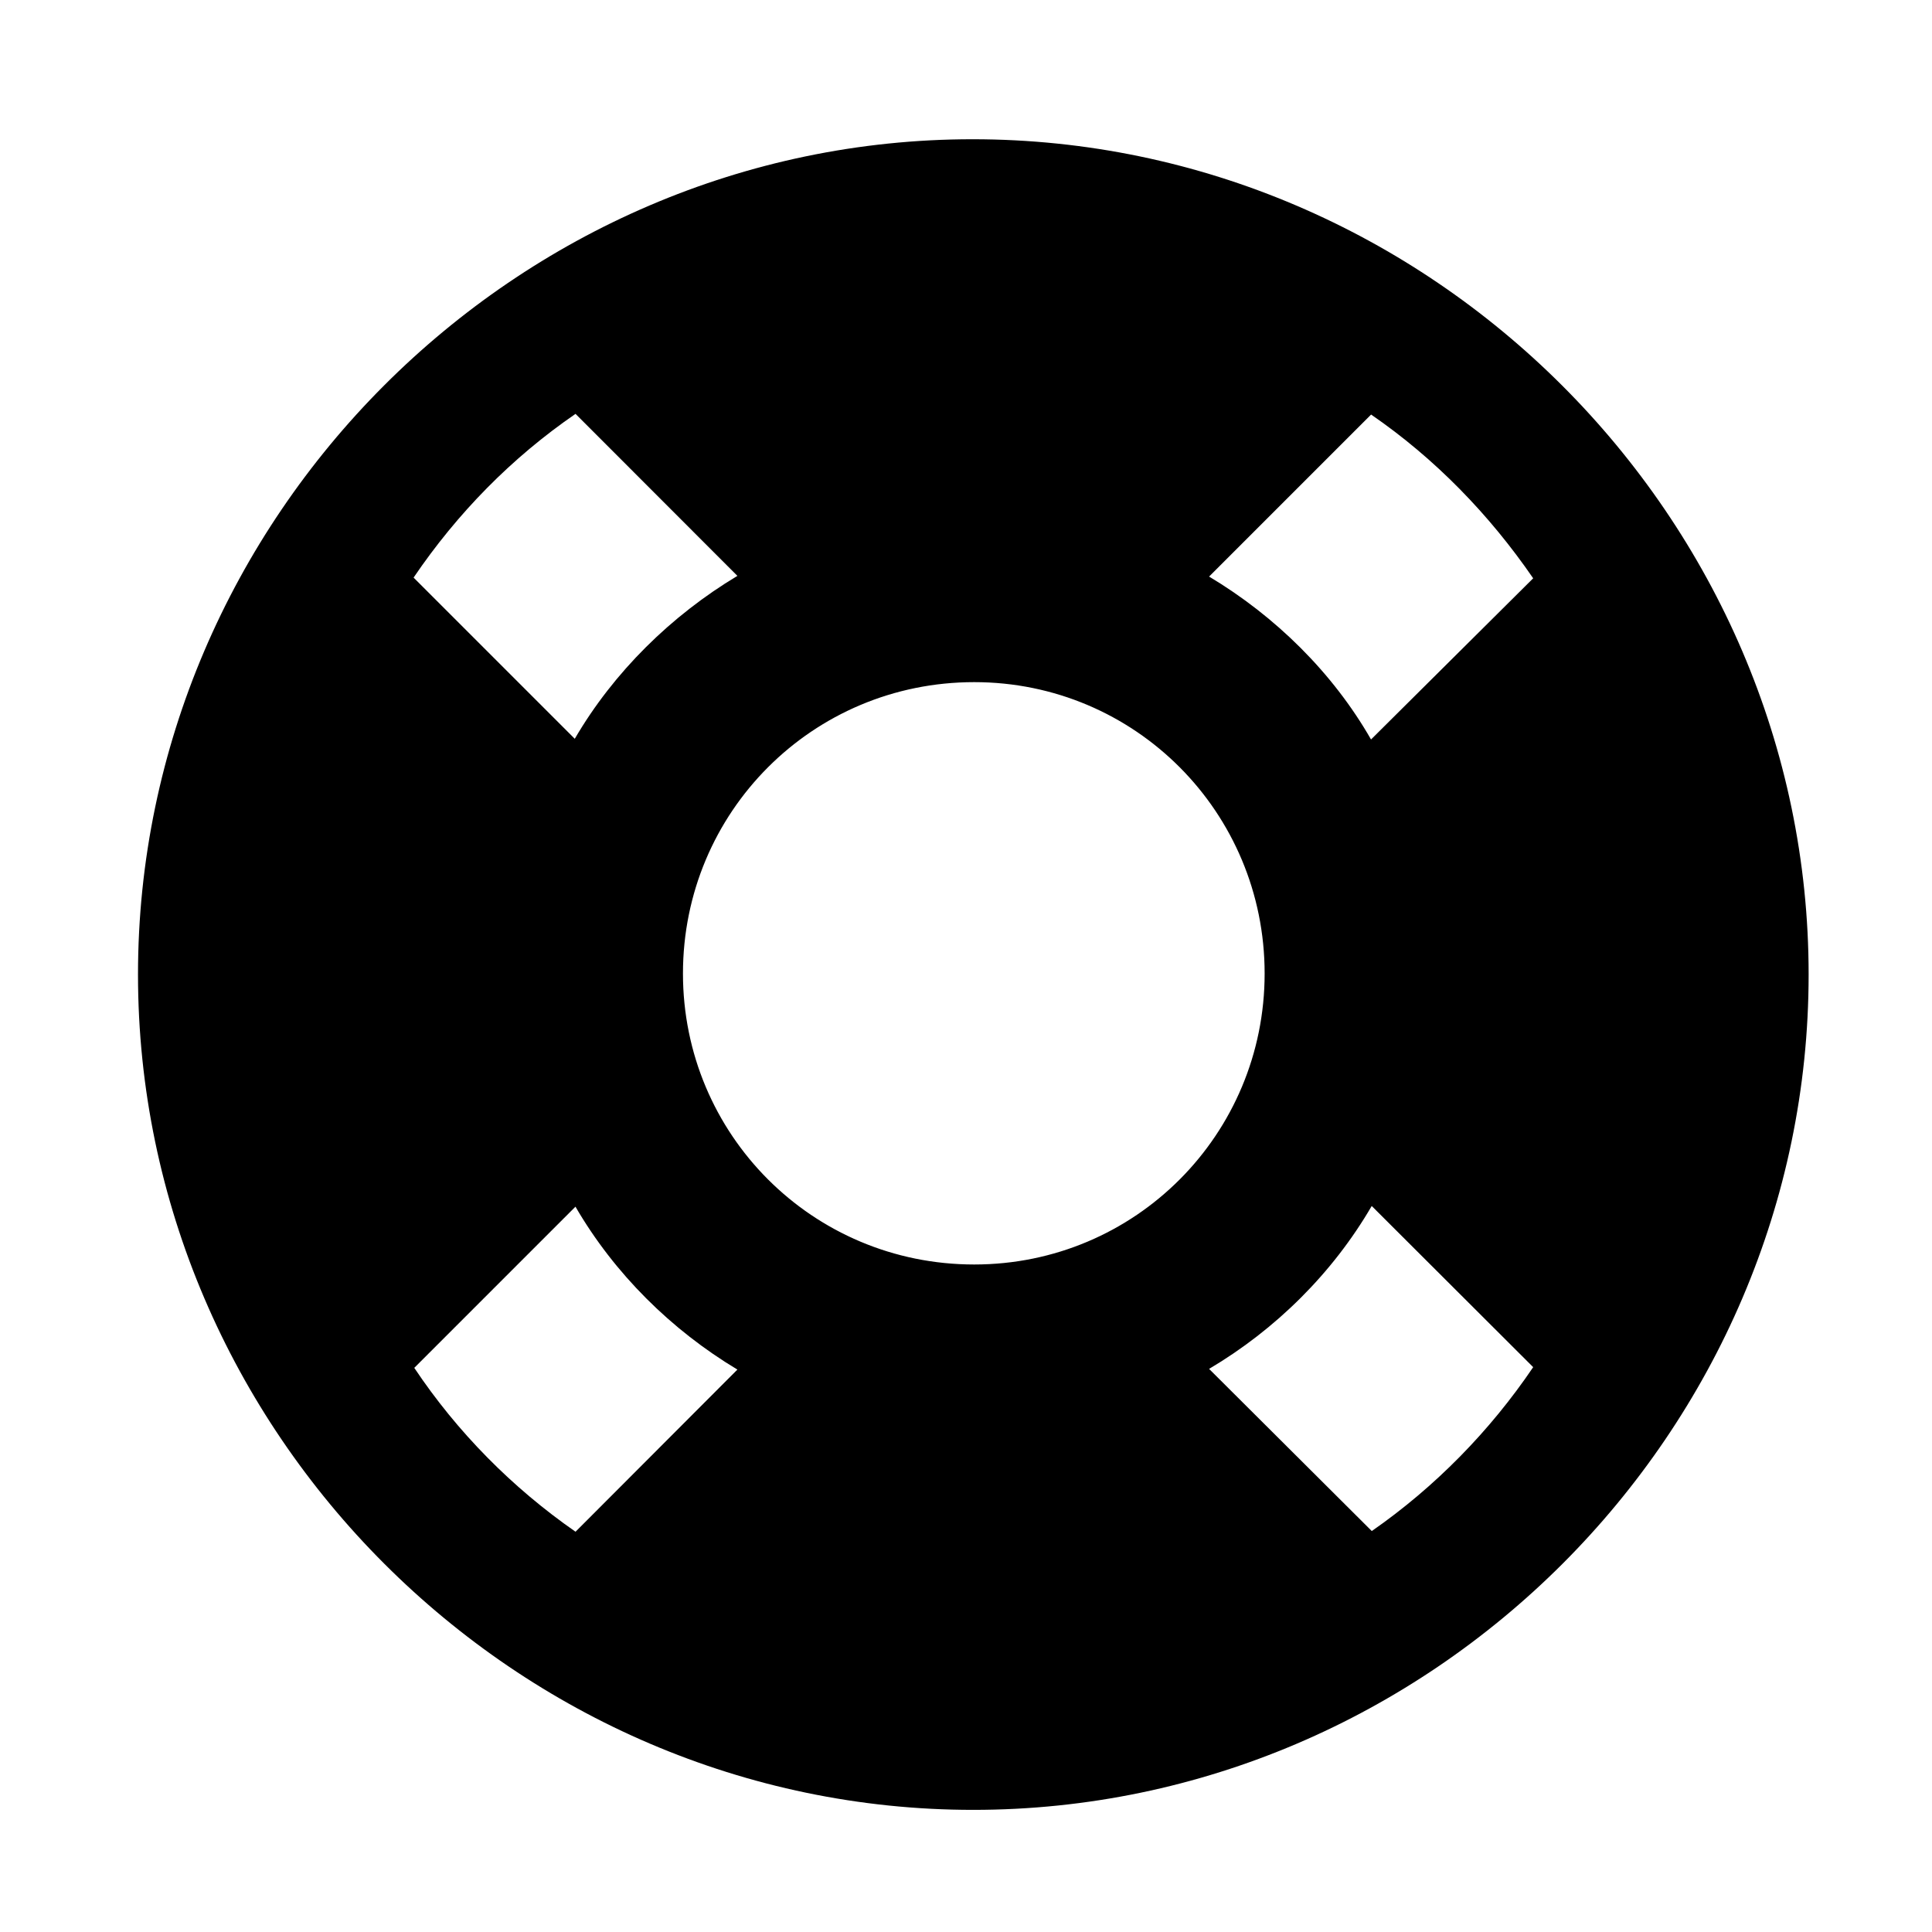
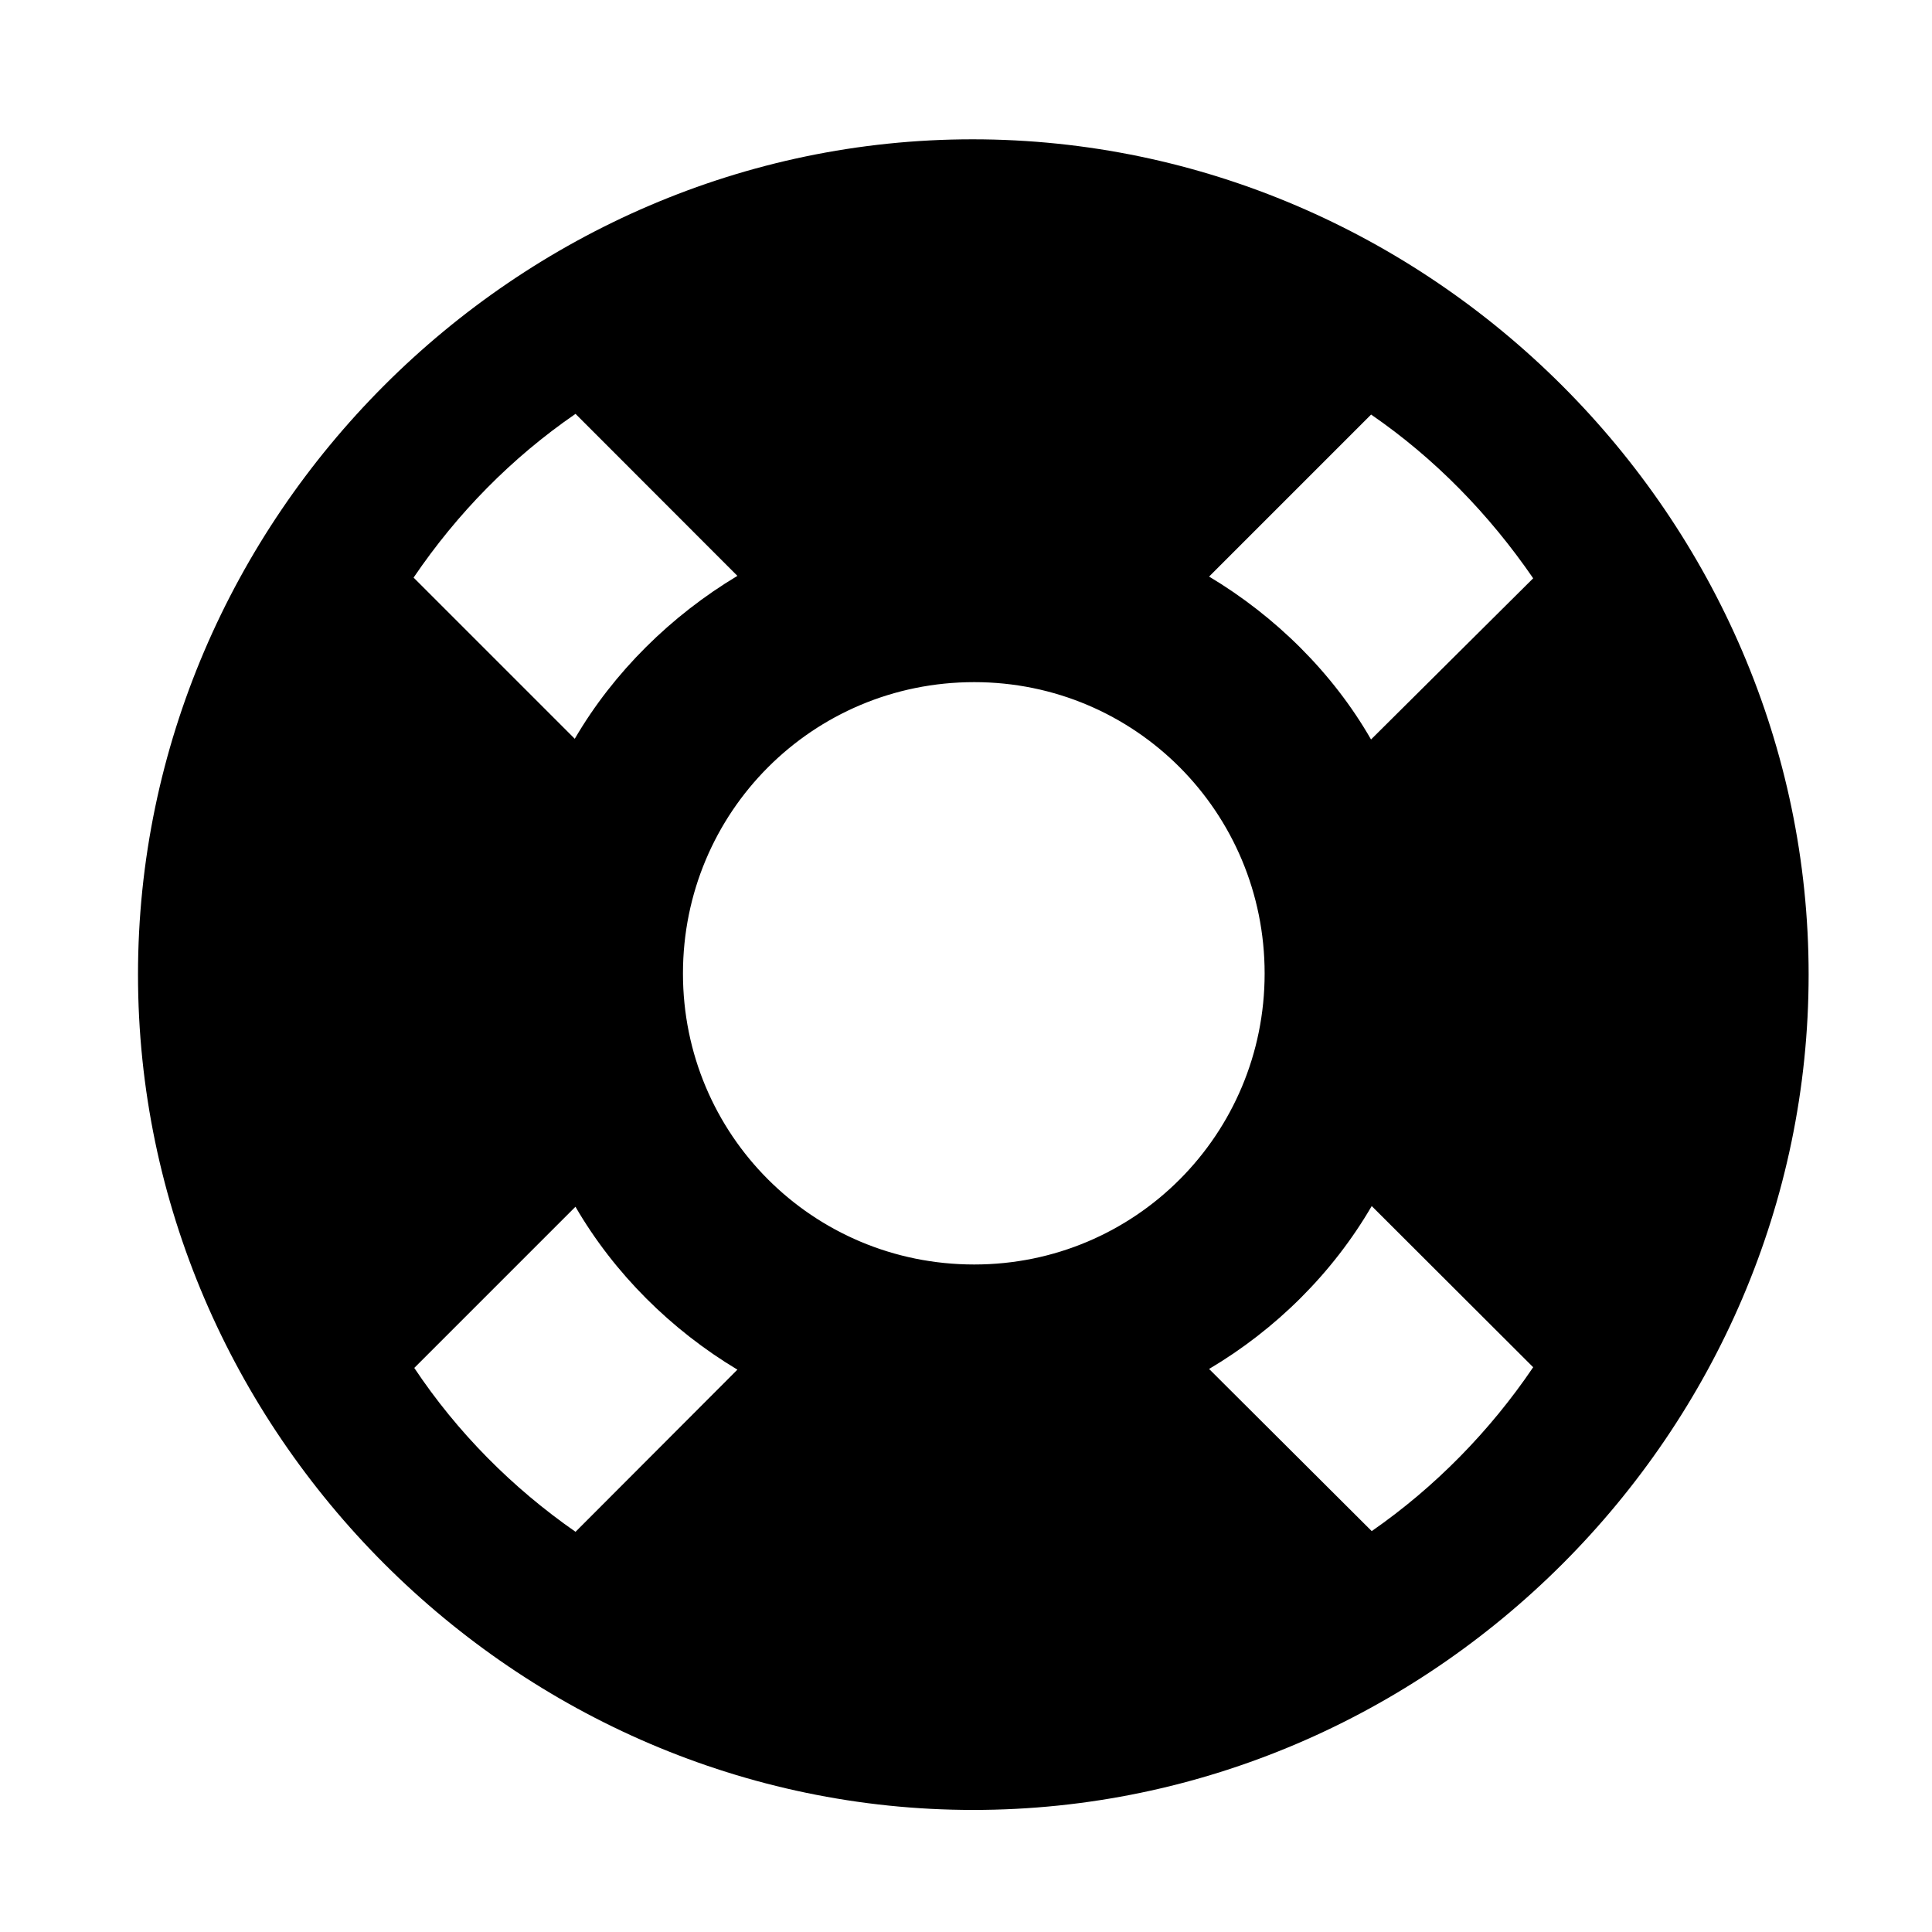
- <svg xmlns="http://www.w3.org/2000/svg" width="28" height="28" viewBox="0 0 28 28" fill="none">
-   <path d="M14.119 18.326C11.774 18.326 9.898 16.44 9.898 14.109C9.898 11.772 11.774 9.886 14.119 9.886C16.452 9.886 18.328 11.772 18.328 14.109C18.328 16.44 16.454 18.326 14.119 18.326ZM5.994 8.371C6.628 7.437 7.416 6.634 8.341 5.998L10.687 8.346C9.73 8.92 8.895 9.739 8.33 10.707L5.994 8.371ZM22.22 8.381L19.87 10.717C19.315 9.748 18.482 8.93 17.523 8.356L19.871 6.008C20.796 6.644 21.584 7.456 22.22 8.381ZM22.22 19.814C21.594 20.739 20.796 21.553 19.881 22.189L17.523 19.839C18.492 19.265 19.315 18.449 19.88 17.478L22.22 19.814ZM6.004 19.824L8.34 17.488C8.904 18.459 9.73 19.275 10.687 19.849L8.341 22.199C7.426 21.563 6.628 20.758 6.004 19.824ZM14.105 26.23C20.737 26.23 26.212 20.755 26.212 14.123C26.212 7.503 20.727 2.018 14.095 2.018C7.475 2.018 2 7.503 2 14.123C2 20.755 7.485 26.23 14.105 26.23Z" fill="black" />
+ <svg xmlns="http://www.w3.org/2000/svg" fill="none" height="28" viewBox="0 0 28 28" width="28">
+   <path d="m14.119 18.326c-2.344 0-4.221-1.886-4.221-4.217 0-2.337 1.877-4.223 4.221-4.223 2.333 0 4.209 1.886 4.209 4.223 0 2.331-1.875 4.217-4.209 4.217zm-8.125-9.955c.634-.934 1.422-1.737 2.347-2.373l2.346 2.348c-.957.574-1.792 1.392-2.357 2.361zm16.226.01-2.35 2.336c-.555-.968-1.388-1.787-2.347-2.361l2.348-2.348c.925.636 1.714 1.448 2.349 2.373zm0 11.434c-.626.925-1.424 1.739-2.34 2.375l-2.357-2.35c.969-.574 1.792-1.39 2.357-2.361zm-16.216.01 2.336-2.336c.564.971 1.39 1.787 2.347 2.361l-2.346 2.35c-.915-.636-1.714-1.44-2.337-2.375zm8.101 6.406c6.632 0 12.107-5.475 12.107-12.107 0-6.62-5.485-12.105-12.117-12.105-6.62 0-12.095 5.485-12.095 12.105 0 6.632 5.485 12.107 12.105 12.107z" fill="#000" />
</svg>
